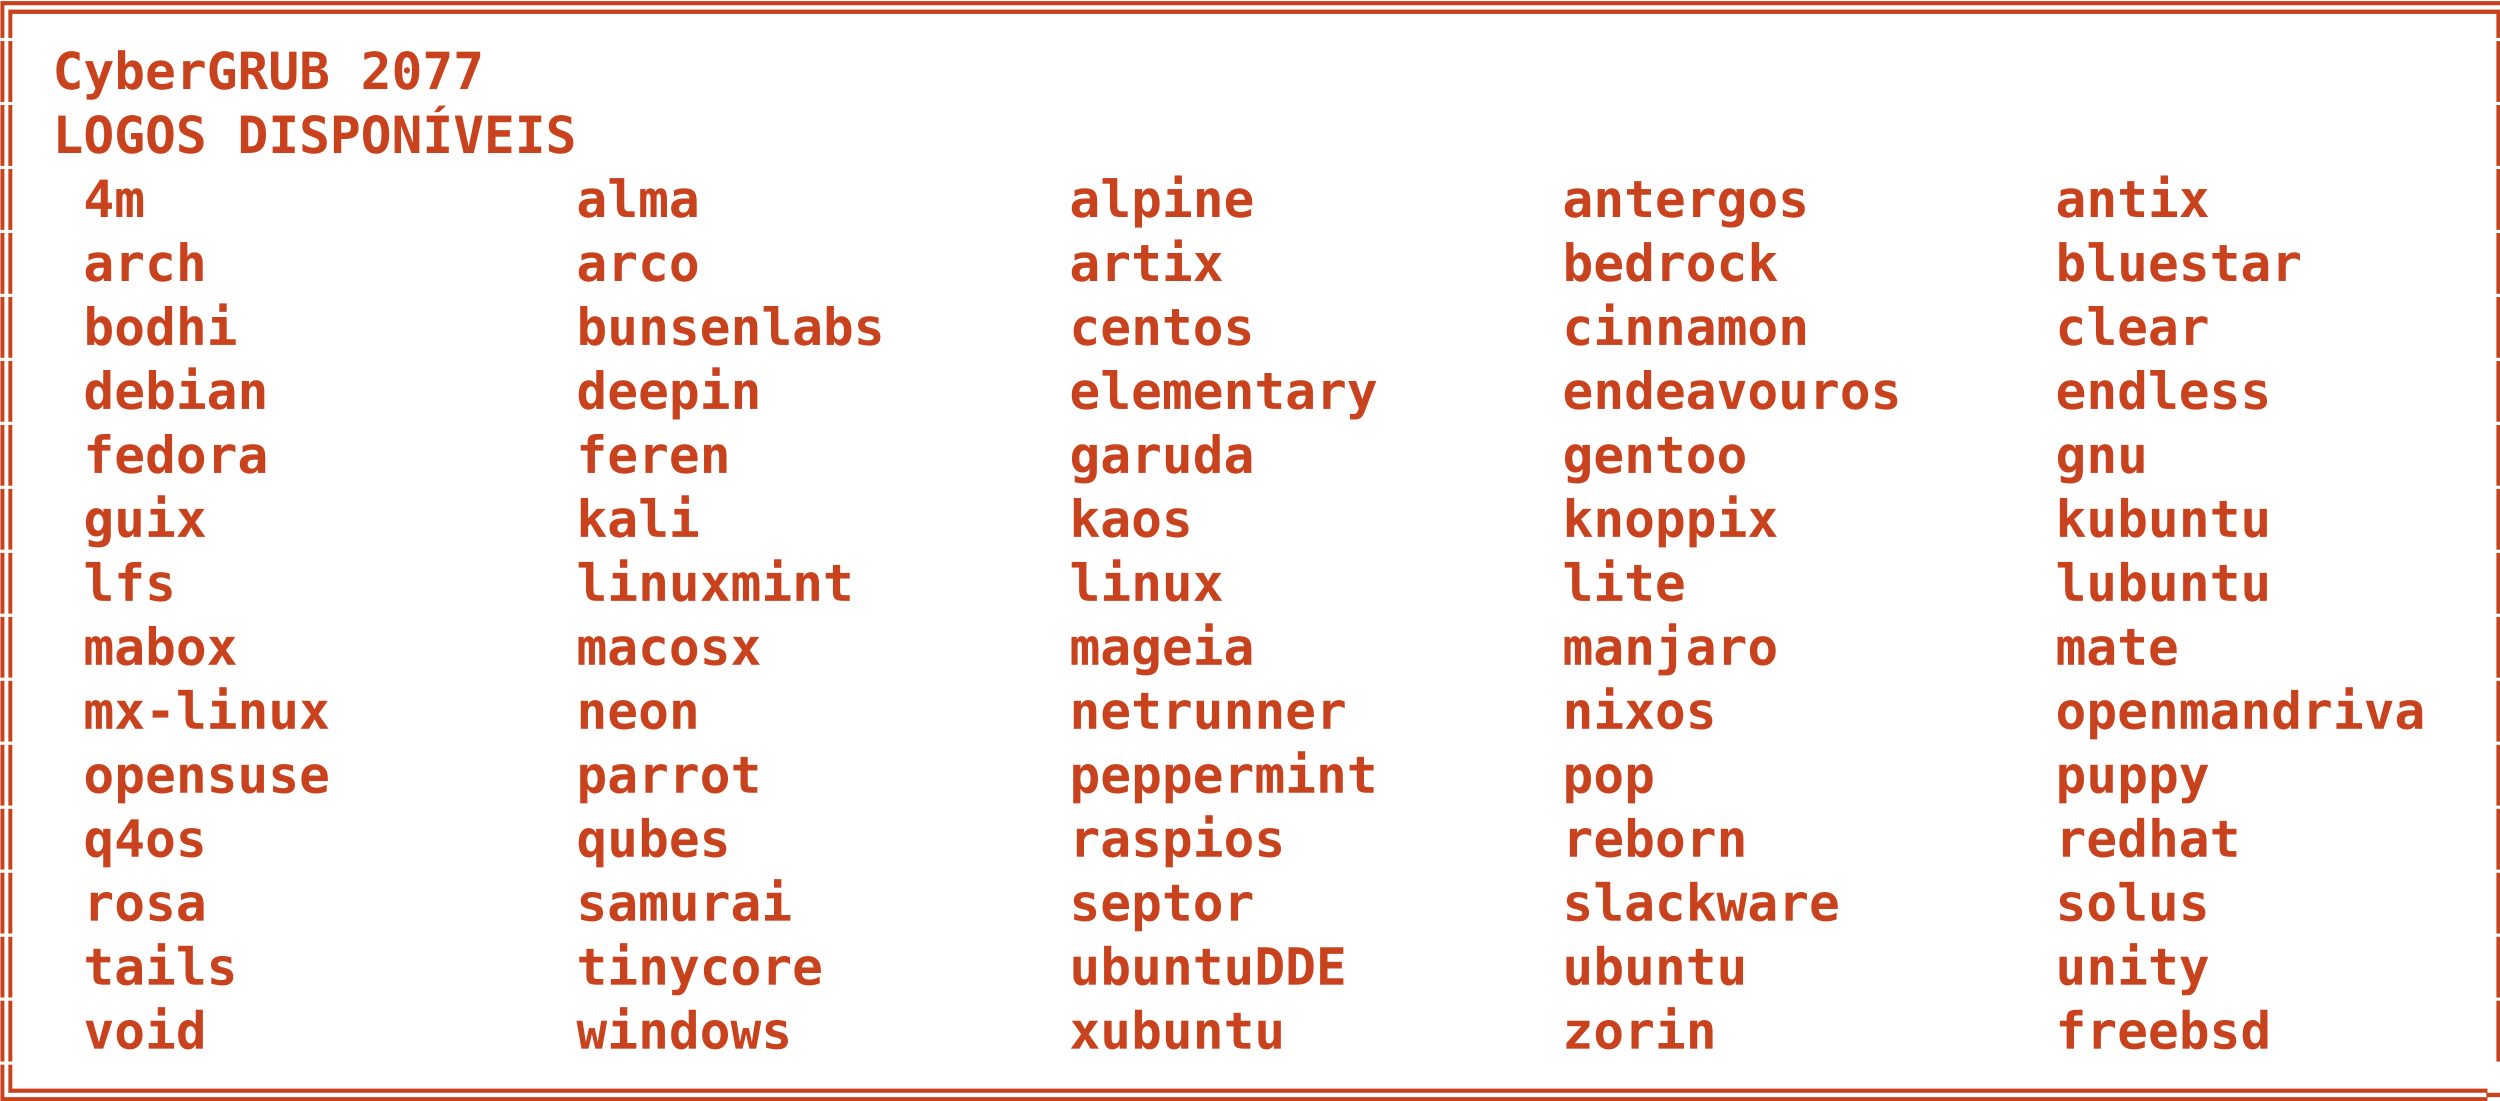
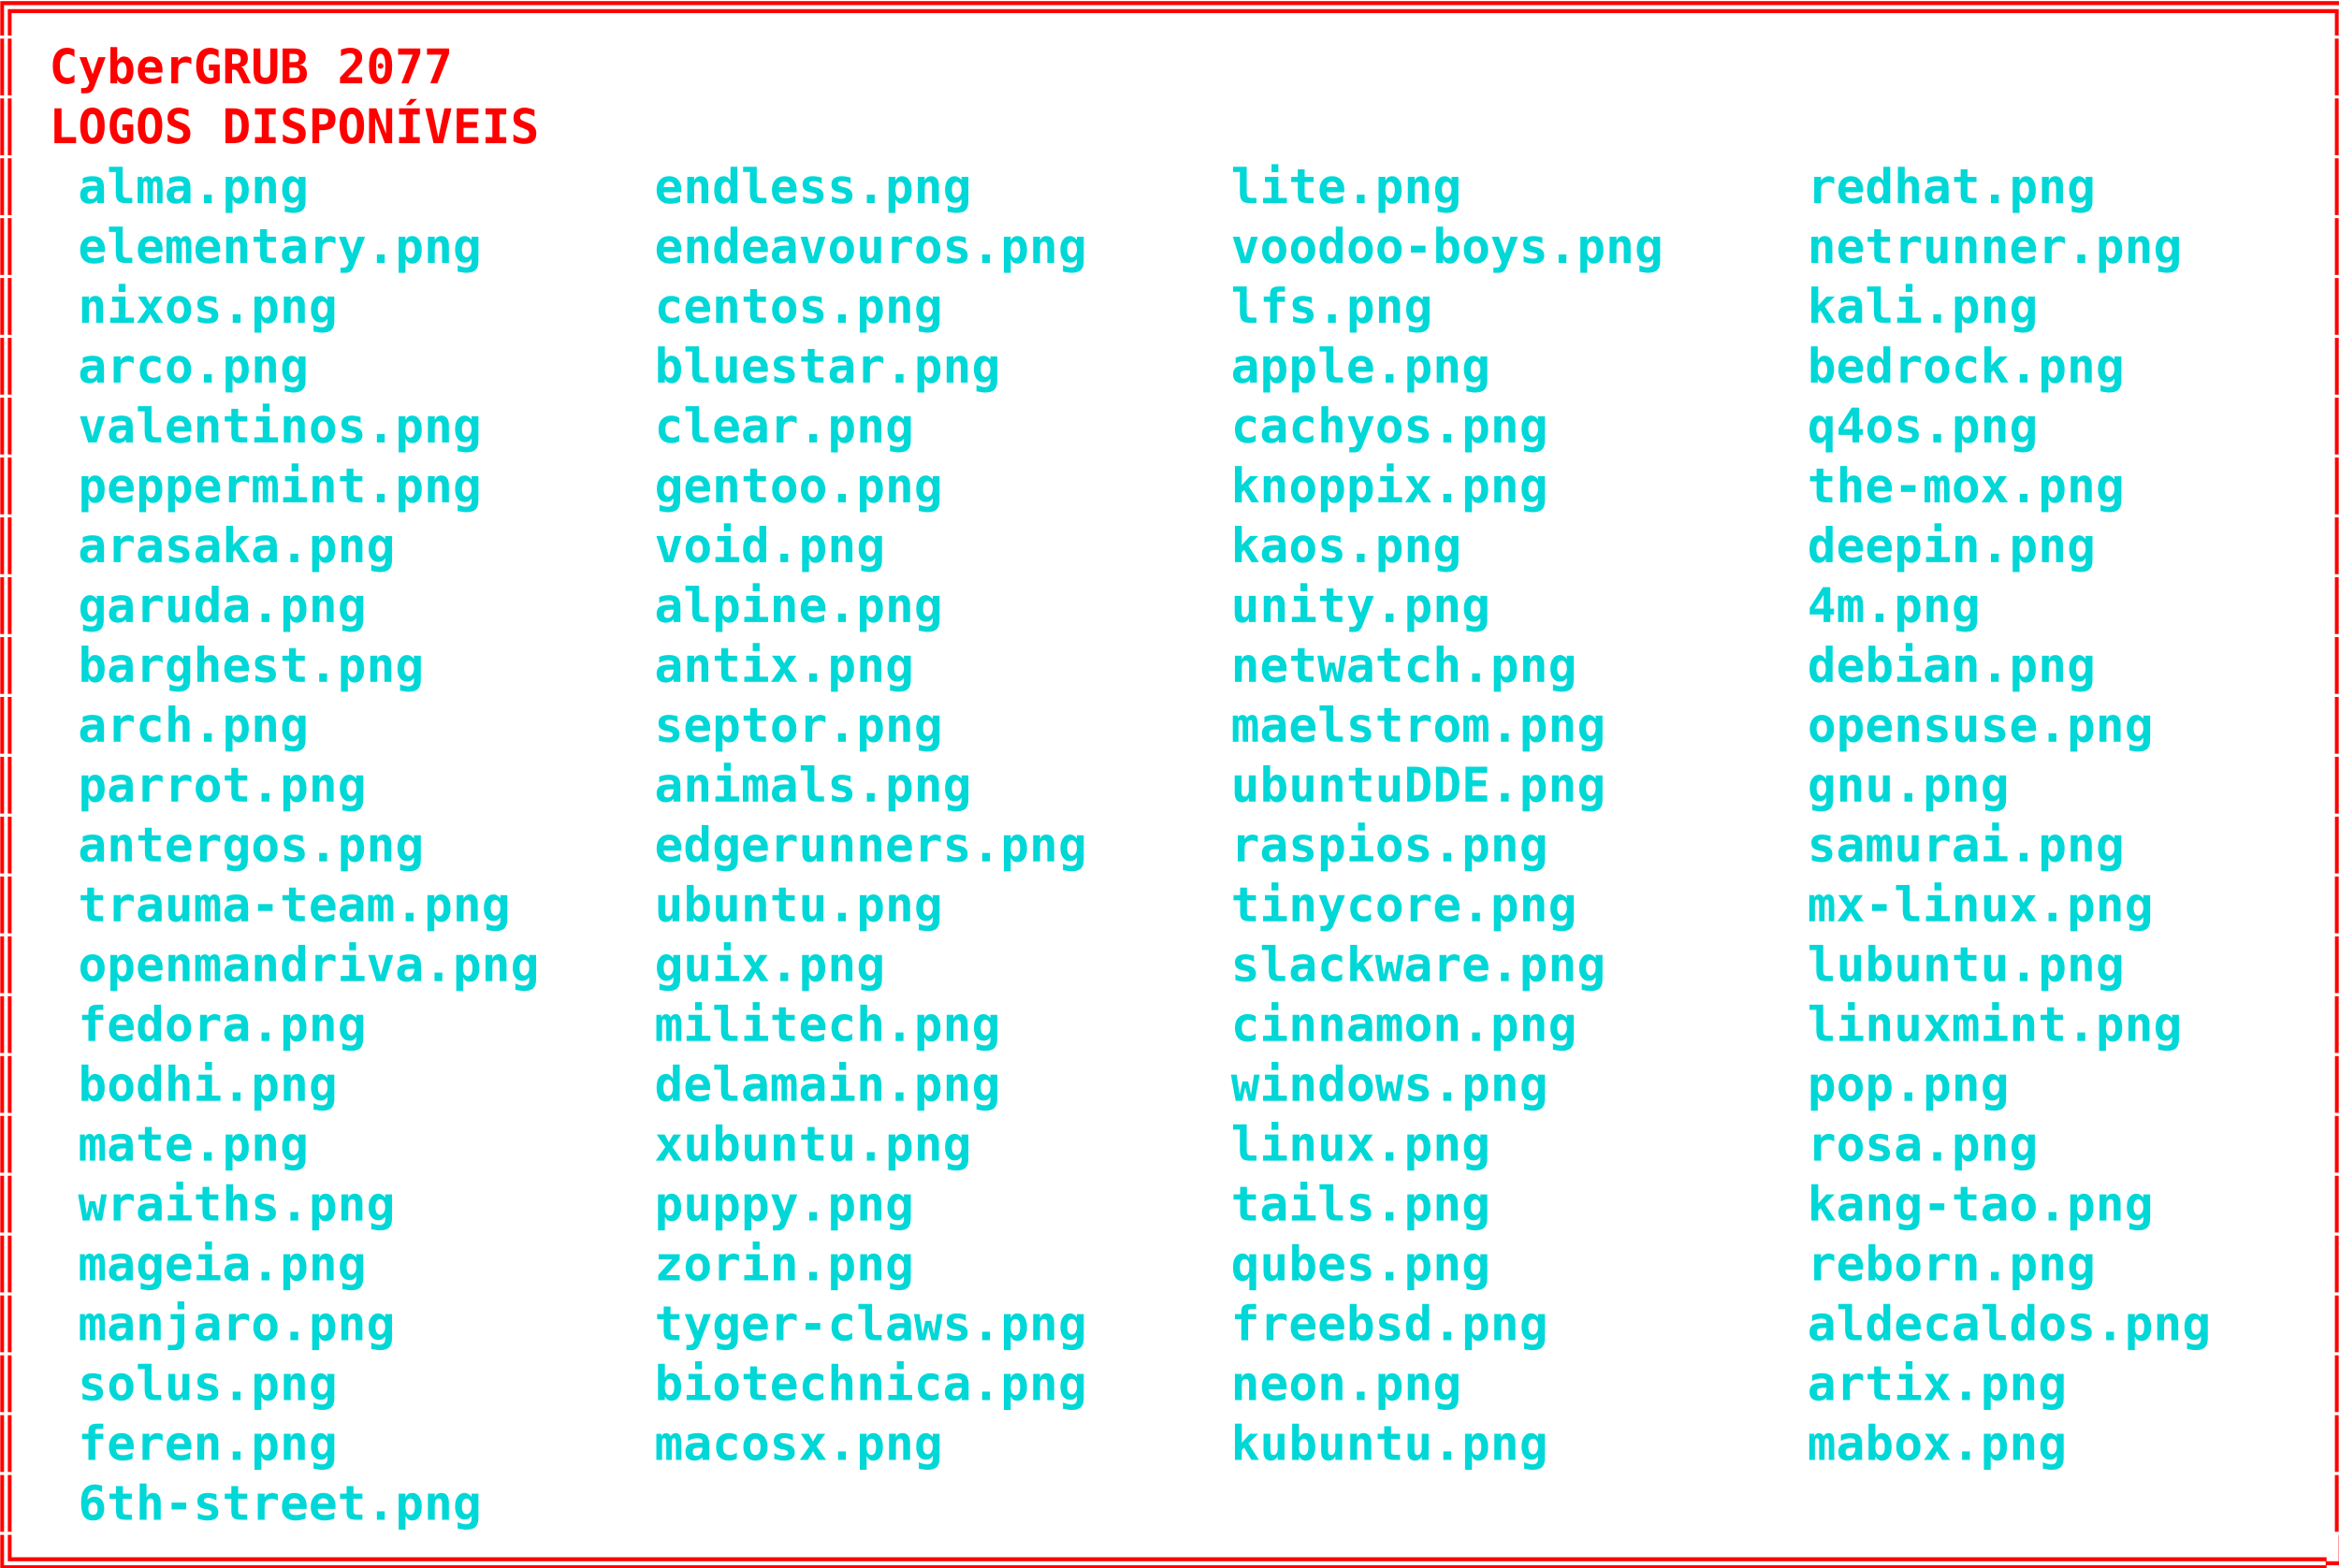
- <svg xmlns="http://www.w3.org/2000/svg" width="206.79mm" height="91.004mm" viewBox="0 0 206.79 91.004" version="1.1" id="svg1">
+ <svg xmlns="http://www.w3.org/2000/svg" width="155.093mm" height="103.972mm" viewBox="0 0 155.093 103.972" version="1.1" id="svg1">
  <defs id="defs1" />
  <g id="layer1" transform="translate(-24.66453,-30.31661)">
-     <text xml:space="preserve" style="font-weight:bold;font-size:4.233px;font-family:Monospace;-inkscape-font-specification:'Monospace, Bold';text-align:start;writing-mode:lr-tb;direction:ltr;text-anchor:start;fill:#c9421e;stroke-width:0.265" x="23.919" y="32.391" id="text2">
-       <tspan id="tspan2" style="font-style:normal;font-variant:normal;font-weight:bold;font-stretch:normal;font-size:4.233px;font-family:Monospace;-inkscape-font-specification:'Monospace, Bold';font-variant-ligatures:normal;font-variant-caps:normal;font-variant-numeric:normal;font-variant-east-asian:normal;stroke-width:0.265" x="23.919" y="32.391">╔════════════════════════════════════════════════════════════════════════════════╗</tspan>
-       <tspan style="font-style:normal;font-variant:normal;font-weight:bold;font-stretch:normal;font-size:4.233px;font-family:Monospace;-inkscape-font-specification:'Monospace, Bold';font-variant-ligatures:normal;font-variant-caps:normal;font-variant-numeric:normal;font-variant-east-asian:normal;stroke-width:0.265" x="23.919" y="37.683" id="tspan3">║ CyberGRUB 2077                                                                 ║</tspan>
-       <tspan style="font-style:normal;font-variant:normal;font-weight:bold;font-stretch:normal;font-size:4.233px;font-family:Monospace;-inkscape-font-specification:'Monospace, Bold';font-variant-ligatures:normal;font-variant-caps:normal;font-variant-numeric:normal;font-variant-east-asian:normal;stroke-width:0.265" x="23.919" y="42.974" id="tspan4">║ LOGOS DISPONÍVEIS                                                              ║</tspan>
-       <tspan style="font-style:normal;font-variant:normal;font-weight:bold;font-stretch:normal;font-size:4.233px;font-family:Monospace;-inkscape-font-specification:'Monospace, Bold';font-variant-ligatures:normal;font-variant-caps:normal;font-variant-numeric:normal;font-variant-east-asian:normal;stroke-width:0.265" x="23.919" y="48.266" id="tspan5">║  4m              alma            alpine          antergos        antix         ║</tspan>
-       <tspan style="font-style:normal;font-variant:normal;font-weight:bold;font-stretch:normal;font-size:4.233px;font-family:Monospace;-inkscape-font-specification:'Monospace, Bold';font-variant-ligatures:normal;font-variant-caps:normal;font-variant-numeric:normal;font-variant-east-asian:normal;stroke-width:0.265" x="23.919" y="53.558" id="tspan6">║  arch            arco            artix           bedrock         bluestar      ║</tspan>
-       <tspan style="font-style:normal;font-variant:normal;font-weight:bold;font-stretch:normal;font-size:4.233px;font-family:Monospace;-inkscape-font-specification:'Monospace, Bold';font-variant-ligatures:normal;font-variant-caps:normal;font-variant-numeric:normal;font-variant-east-asian:normal;stroke-width:0.265" x="23.919" y="58.849" id="tspan7">║  bodhi           bunsenlabs      centos          cinnamon        clear         ║</tspan>
-       <tspan style="font-style:normal;font-variant:normal;font-weight:bold;font-stretch:normal;font-size:4.233px;font-family:Monospace;-inkscape-font-specification:'Monospace, Bold';font-variant-ligatures:normal;font-variant-caps:normal;font-variant-numeric:normal;font-variant-east-asian:normal;stroke-width:0.265" x="23.919" y="64.141" id="tspan8">║  debian          deepin          elementary      endeavouros     endless       ║</tspan>
-       <tspan style="font-style:normal;font-variant:normal;font-weight:bold;font-stretch:normal;font-size:4.233px;font-family:Monospace;-inkscape-font-specification:'Monospace, Bold';font-variant-ligatures:normal;font-variant-caps:normal;font-variant-numeric:normal;font-variant-east-asian:normal;stroke-width:0.265" x="23.919" y="69.433" id="tspan9">║  fedora          feren           garuda          gentoo          gnu           ║</tspan>
-       <tspan style="font-style:normal;font-variant:normal;font-weight:bold;font-stretch:normal;font-size:4.233px;font-family:Monospace;-inkscape-font-specification:'Monospace, Bold';font-variant-ligatures:normal;font-variant-caps:normal;font-variant-numeric:normal;font-variant-east-asian:normal;stroke-width:0.265" x="23.919" y="74.724" id="tspan10">║  guix            kali            kaos            knoppix         kubuntu       ║</tspan>
-       <tspan style="font-style:normal;font-variant:normal;font-weight:bold;font-stretch:normal;font-size:4.233px;font-family:Monospace;-inkscape-font-specification:'Monospace, Bold';font-variant-ligatures:normal;font-variant-caps:normal;font-variant-numeric:normal;font-variant-east-asian:normal;stroke-width:0.265" x="23.919" y="80.016" id="tspan11">║  lfs             linuxmint       linux           lite            lubuntu       ║</tspan>
-       <tspan style="font-style:normal;font-variant:normal;font-weight:bold;font-stretch:normal;font-size:4.233px;font-family:Monospace;-inkscape-font-specification:'Monospace, Bold';font-variant-ligatures:normal;font-variant-caps:normal;font-variant-numeric:normal;font-variant-east-asian:normal;stroke-width:0.265" x="23.919" y="85.308" id="tspan12">║  mabox           macosx          mageia          manjaro         mate          ║</tspan>
-       <tspan style="font-style:normal;font-variant:normal;font-weight:bold;font-stretch:normal;font-size:4.233px;font-family:Monospace;-inkscape-font-specification:'Monospace, Bold';font-variant-ligatures:normal;font-variant-caps:normal;font-variant-numeric:normal;font-variant-east-asian:normal;stroke-width:0.265" x="23.919" y="90.599" id="tspan13">║  mx-linux        neon            netrunner       nixos           openmandriva  ║</tspan>
-       <tspan style="font-style:normal;font-variant:normal;font-weight:bold;font-stretch:normal;font-size:4.233px;font-family:Monospace;-inkscape-font-specification:'Monospace, Bold';font-variant-ligatures:normal;font-variant-caps:normal;font-variant-numeric:normal;font-variant-east-asian:normal;stroke-width:0.265" x="23.919" y="95.891" id="tspan14">║  opensuse        parrot          peppermint      pop             puppy         ║</tspan>
-       <tspan style="font-style:normal;font-variant:normal;font-weight:bold;font-stretch:normal;font-size:4.233px;font-family:Monospace;-inkscape-font-specification:'Monospace, Bold';font-variant-ligatures:normal;font-variant-caps:normal;font-variant-numeric:normal;font-variant-east-asian:normal;stroke-width:0.265" x="23.919" y="101.183" id="tspan15">║  q4os            qubes           raspios         reborn          redhat        ║</tspan>
-       <tspan style="font-style:normal;font-variant:normal;font-weight:bold;font-stretch:normal;font-size:4.233px;font-family:Monospace;-inkscape-font-specification:'Monospace, Bold';font-variant-ligatures:normal;font-variant-caps:normal;font-variant-numeric:normal;font-variant-east-asian:normal;stroke-width:0.265" x="23.919" y="106.474" id="tspan16">║  rosa            samurai         septor          slackware       solus         ║</tspan>
-       <tspan style="font-style:normal;font-variant:normal;font-weight:bold;font-stretch:normal;font-size:4.233px;font-family:Monospace;-inkscape-font-specification:'Monospace, Bold';font-variant-ligatures:normal;font-variant-caps:normal;font-variant-numeric:normal;font-variant-east-asian:normal;stroke-width:0.265" x="23.919" y="111.766" id="tspan17">║  tails           tinycore        ubuntuDDE       ubuntu          unity         ║</tspan>
-       <tspan style="font-style:normal;font-variant:normal;font-weight:bold;font-stretch:normal;font-size:4.233px;font-family:Monospace;-inkscape-font-specification:'Monospace, Bold';font-variant-ligatures:normal;font-variant-caps:normal;font-variant-numeric:normal;font-variant-east-asian:normal;stroke-width:0.265" x="23.919" y="117.058" id="tspan18">║  void            windows         xubuntu         zorin           freebsd       ║</tspan>
-       <tspan style="font-style:normal;font-variant:normal;font-weight:bold;font-stretch:normal;font-size:4.233px;font-family:Monospace;-inkscape-font-specification:'Monospace, Bold';font-variant-ligatures:normal;font-variant-caps:normal;font-variant-numeric:normal;font-variant-east-asian:normal;stroke-width:0.265" x="23.919" y="122.349" id="tspan19">╚════════════════════════════════════════════════════════════════════════════════┘</tspan>
+     <text xml:space="preserve" style="font-size:3.175px;text-align:start;writing-mode:lr-tb;direction:ltr;text-anchor:start;fill:#ff0000;stroke-width:0.265" x="24.106" y="31.872" id="text1">
+       <tspan id="tspan1" style="font-style:normal;font-variant:normal;font-weight:bold;font-stretch:normal;font-size:3.175px;font-family:Monospace;-inkscape-font-specification:'Monospace, Bold';font-variant-ligatures:normal;font-variant-caps:normal;font-variant-numeric:normal;font-variant-east-asian:normal;stroke-width:0.265" x="24.106" y="31.872">╔════════════════════════════════════════════════════════════════════════════════╗</tspan>
+       <tspan style="font-style:normal;font-variant:normal;font-weight:bold;font-stretch:normal;font-size:3.175px;font-family:Monospace;-inkscape-font-specification:'Monospace, Bold';font-variant-ligatures:normal;font-variant-caps:normal;font-variant-numeric:normal;font-variant-east-asian:normal;stroke-width:0.265" x="24.106" y="35.841" id="tspan2">║ CyberGRUB 2077                                                                 ║</tspan>
+       <tspan style="font-style:normal;font-variant:normal;font-weight:bold;font-stretch:normal;font-size:3.175px;font-family:Monospace;-inkscape-font-specification:'Monospace, Bold';font-variant-ligatures:normal;font-variant-caps:normal;font-variant-numeric:normal;font-variant-east-asian:normal;stroke-width:0.265" x="24.106" y="39.81" id="tspan3">║ LOGOS DISPONÍVEIS                                                              ║</tspan>
+       <tspan style="font-style:normal;font-variant:normal;font-weight:bold;font-stretch:normal;font-size:3.175px;font-family:Monospace;-inkscape-font-specification:'Monospace, Bold';font-variant-ligatures:normal;font-variant-caps:normal;font-variant-numeric:normal;font-variant-east-asian:normal;stroke-width:0.265" x="24.106" y="43.779" id="tspan4">║  <tspan style="fill:#00d7d7;fill-opacity:1" id="tspan28">alma.png            endless.png         lite.png            redhat.png</tspan>        ║</tspan>
+       <tspan style="font-style:normal;font-variant:normal;font-weight:bold;font-stretch:normal;font-size:3.175px;font-family:Monospace;-inkscape-font-specification:'Monospace, Bold';font-variant-ligatures:normal;font-variant-caps:normal;font-variant-numeric:normal;font-variant-east-asian:normal;stroke-width:0.265" x="24.106" y="47.747" id="tspan5">║  <tspan style="fill:#00d7d7;fill-opacity:1" id="tspan29">elementary.png      endeavouros.png     voodoo-boys.png     netrunner.png</tspan>     ║</tspan>
+       <tspan style="font-style:normal;font-variant:normal;font-weight:bold;font-stretch:normal;font-size:3.175px;font-family:Monospace;-inkscape-font-specification:'Monospace, Bold';font-variant-ligatures:normal;font-variant-caps:normal;font-variant-numeric:normal;font-variant-east-asian:normal;stroke-width:0.265" x="24.106" y="51.716" id="tspan6">║  <tspan style="fill:#00d7d7;fill-opacity:1" id="tspan30">nixos.png           centos.png          lfs.png             kali.png</tspan>          ║</tspan>
+       <tspan style="font-style:normal;font-variant:normal;font-weight:bold;font-stretch:normal;font-size:3.175px;font-family:Monospace;-inkscape-font-specification:'Monospace, Bold';font-variant-ligatures:normal;font-variant-caps:normal;font-variant-numeric:normal;font-variant-east-asian:normal;stroke-width:0.265" x="24.106" y="55.685" id="tspan7">║  <tspan style="fill:#00d7d7;fill-opacity:1" id="tspan31">arco.png            bluestar.png        apple.png           bedrock.png</tspan>       ║</tspan>
+       <tspan style="font-style:normal;font-variant:normal;font-weight:bold;font-stretch:normal;font-size:3.175px;font-family:Monospace;-inkscape-font-specification:'Monospace, Bold';font-variant-ligatures:normal;font-variant-caps:normal;font-variant-numeric:normal;font-variant-east-asian:normal;stroke-width:0.265" x="24.106" y="59.654" id="tspan8">║  <tspan style="fill:#00d7d7;fill-opacity:1" id="tspan32">valentinos.png      clear.png           cachyos.png         q4os.png</tspan>          ║</tspan>
+       <tspan style="font-style:normal;font-variant:normal;font-weight:bold;font-stretch:normal;font-size:3.175px;font-family:Monospace;-inkscape-font-specification:'Monospace, Bold';font-variant-ligatures:normal;font-variant-caps:normal;font-variant-numeric:normal;font-variant-east-asian:normal;stroke-width:0.265" x="24.106" y="63.622" id="tspan9">║  <tspan style="fill:#00d7d7;fill-opacity:1" id="tspan33">peppermint.png      gentoo.png          knoppix.png         the-mox.png</tspan>       ║</tspan>
+       <tspan style="font-style:normal;font-variant:normal;font-weight:bold;font-stretch:normal;font-size:3.175px;font-family:Monospace;-inkscape-font-specification:'Monospace, Bold';font-variant-ligatures:normal;font-variant-caps:normal;font-variant-numeric:normal;font-variant-east-asian:normal;stroke-width:0.265" x="24.106" y="67.591" id="tspan10">║  <tspan style="fill:#00d7d7;fill-opacity:1" id="tspan34">arasaka.png         void.png            kaos.png            deepin.png</tspan>        ║</tspan>
+       <tspan style="font-style:normal;font-variant:normal;font-weight:bold;font-stretch:normal;font-size:3.175px;font-family:Monospace;-inkscape-font-specification:'Monospace, Bold';font-variant-ligatures:normal;font-variant-caps:normal;font-variant-numeric:normal;font-variant-east-asian:normal;stroke-width:0.265" x="24.106" y="71.56" id="tspan11">║  <tspan style="fill:#00d7d7;fill-opacity:1" id="tspan37">garuda.png          alpine.png          unity.png           4m.png</tspan>            ║</tspan>
+       <tspan style="font-style:normal;font-variant:normal;font-weight:bold;font-stretch:normal;font-size:3.175px;font-family:Monospace;-inkscape-font-specification:'Monospace, Bold';font-variant-ligatures:normal;font-variant-caps:normal;font-variant-numeric:normal;font-variant-east-asian:normal;stroke-width:0.265" x="24.106" y="75.529" id="tspan12">║  <tspan style="fill:#00d7d7;fill-opacity:1" id="tspan38">barghest.png        antix.png           netwatch.png        debian.png</tspan>        ║</tspan>
+       <tspan style="font-style:normal;font-variant:normal;font-weight:bold;font-stretch:normal;font-size:3.175px;font-family:Monospace;-inkscape-font-specification:'Monospace, Bold';font-variant-ligatures:normal;font-variant-caps:normal;font-variant-numeric:normal;font-variant-east-asian:normal;stroke-width:0.265" x="24.106" y="79.497" id="tspan13">║  <tspan style="fill:#00d7d7;fill-opacity:1" id="tspan39">arch.png            septor.png          maelstrom.png       opensuse.png</tspan>      ║</tspan>
+       <tspan style="font-style:normal;font-variant:normal;font-weight:bold;font-stretch:normal;font-size:3.175px;font-family:Monospace;-inkscape-font-specification:'Monospace, Bold';font-variant-ligatures:normal;font-variant-caps:normal;font-variant-numeric:normal;font-variant-east-asian:normal;stroke-width:0.265" x="24.106" y="83.466" id="tspan14">║  <tspan style="fill:#00d7d7;fill-opacity:1" id="tspan40">parrot.png          animals.png         ubuntuDDE.png       gnu.png</tspan>           ║</tspan>
+       <tspan style="font-style:normal;font-variant:normal;font-weight:bold;font-stretch:normal;font-size:3.175px;font-family:Monospace;-inkscape-font-specification:'Monospace, Bold';font-variant-ligatures:normal;font-variant-caps:normal;font-variant-numeric:normal;font-variant-east-asian:normal;stroke-width:0.265" x="24.106" y="87.435" id="tspan15">║  <tspan style="fill:#00d7d7;fill-opacity:1" id="tspan41">antergos.png        edgerunners.png     raspios.png         samurai.png</tspan>       ║</tspan>
+       <tspan style="font-style:normal;font-variant:normal;font-weight:bold;font-stretch:normal;font-size:3.175px;font-family:Monospace;-inkscape-font-specification:'Monospace, Bold';font-variant-ligatures:normal;font-variant-caps:normal;font-variant-numeric:normal;font-variant-east-asian:normal;stroke-width:0.265" x="24.106" y="91.404" id="tspan16">║  <tspan style="fill:#00d7d7;fill-opacity:1" id="tspan42">trauma-team.png     ubuntu.png          tinycore.png        mx-linux.png</tspan>      ║</tspan>
+       <tspan style="font-style:normal;font-variant:normal;font-weight:bold;font-stretch:normal;font-size:3.175px;font-family:Monospace;-inkscape-font-specification:'Monospace, Bold';font-variant-ligatures:normal;font-variant-caps:normal;font-variant-numeric:normal;font-variant-east-asian:normal;stroke-width:0.265" x="24.106" y="95.372" id="tspan17">║  <tspan style="fill:#00d7d7;fill-opacity:1" id="tspan43">openmandriva.png    guix.png            slackware.png       lubuntu.png</tspan>       ║</tspan>
+       <tspan style="font-style:normal;font-variant:normal;font-weight:bold;font-stretch:normal;font-size:3.175px;font-family:Monospace;-inkscape-font-specification:'Monospace, Bold';font-variant-ligatures:normal;font-variant-caps:normal;font-variant-numeric:normal;font-variant-east-asian:normal;stroke-width:0.265" x="24.106" y="99.341" id="tspan18">║  <tspan style="fill:#00d7d7;fill-opacity:1" id="tspan44">fedora.png          militech.png        cinnamon.png        linuxmint.png</tspan>     ║</tspan>
+       <tspan style="font-style:normal;font-variant:normal;font-weight:bold;font-stretch:normal;font-size:3.175px;font-family:Monospace;-inkscape-font-specification:'Monospace, Bold';font-variant-ligatures:normal;font-variant-caps:normal;font-variant-numeric:normal;font-variant-east-asian:normal;stroke-width:0.265" x="24.106" y="103.31" id="tspan19">║  <tspan style="fill:#00d7d7;fill-opacity:1" id="tspan45">bodhi.png           delamain.png        windows.png         pop.png</tspan>           ║</tspan>
+       <tspan style="font-style:normal;font-variant:normal;font-weight:bold;font-stretch:normal;font-size:3.175px;font-family:Monospace;-inkscape-font-specification:'Monospace, Bold';font-variant-ligatures:normal;font-variant-caps:normal;font-variant-numeric:normal;font-variant-east-asian:normal;stroke-width:0.265" x="24.106" y="107.279" id="tspan20">║  <tspan style="fill:#00d7d7;fill-opacity:1" id="tspan46">mate.png            xubuntu.png         linux.png           rosa.png</tspan>          ║</tspan>
+       <tspan style="font-style:normal;font-variant:normal;font-weight:bold;font-stretch:normal;font-size:3.175px;font-family:Monospace;-inkscape-font-specification:'Monospace, Bold';font-variant-ligatures:normal;font-variant-caps:normal;font-variant-numeric:normal;font-variant-east-asian:normal;stroke-width:0.265" x="24.106" y="111.247" id="tspan21">║  <tspan style="fill:#00d7d7;fill-opacity:1" id="tspan47">wraiths.png         puppy.png           tails.png           kang-tao.png</tspan>      ║</tspan>
+       <tspan style="font-style:normal;font-variant:normal;font-weight:bold;font-stretch:normal;font-size:3.175px;font-family:Monospace;-inkscape-font-specification:'Monospace, Bold';font-variant-ligatures:normal;font-variant-caps:normal;font-variant-numeric:normal;font-variant-east-asian:normal;stroke-width:0.265" x="24.106" y="115.216" id="tspan22">║  <tspan style="fill:#00d7d7;fill-opacity:1" id="tspan48">mageia.png          zorin.png           qubes.png           reborn.png</tspan>        ║</tspan>
+       <tspan style="font-style:normal;font-variant:normal;font-weight:bold;font-stretch:normal;font-size:3.175px;font-family:Monospace;-inkscape-font-specification:'Monospace, Bold';font-variant-ligatures:normal;font-variant-caps:normal;font-variant-numeric:normal;font-variant-east-asian:normal;stroke-width:0.265" x="24.106" y="119.185" id="tspan23">║  <tspan style="fill:#00d7d7;fill-opacity:1" id="tspan49">manjaro.png         tyger-claws.png     freebsd.png         aldecaldos.png</tspan>    ║</tspan>
+       <tspan style="font-style:normal;font-variant:normal;font-weight:bold;font-stretch:normal;font-size:3.175px;font-family:Monospace;-inkscape-font-specification:'Monospace, Bold';font-variant-ligatures:normal;font-variant-caps:normal;font-variant-numeric:normal;font-variant-east-asian:normal;stroke-width:0.265" x="24.106" y="123.154" id="tspan24">║  <tspan style="fill:#00d7d7;fill-opacity:1" id="tspan50">solus.png           biotechnica.png     neon.png            artix.png</tspan>         ║</tspan>
+       <tspan style="font-style:normal;font-variant:normal;font-weight:bold;font-stretch:normal;font-size:3.175px;font-family:Monospace;-inkscape-font-specification:'Monospace, Bold';font-variant-ligatures:normal;font-variant-caps:normal;font-variant-numeric:normal;font-variant-east-asian:normal;stroke-width:0.265" x="24.106" y="127.122" id="tspan25">║  <tspan style="fill:#00d7d7;fill-opacity:1" id="tspan51">feren.png           macosx.png          kubuntu.png         mabox.png</tspan>         ║</tspan>
+       <tspan style="font-style:normal;font-variant:normal;font-weight:bold;font-stretch:normal;font-size:3.175px;font-family:Monospace;-inkscape-font-specification:'Monospace, Bold';font-variant-ligatures:normal;font-variant-caps:normal;font-variant-numeric:normal;font-variant-east-asian:normal;stroke-width:0.265" x="24.106" y="131.091" id="tspan26">║  <tspan style="fill:#00d7d7;fill-opacity:1" id="tspan52">6th-street.png</tspan>                                                                ║</tspan>
+       <tspan style="font-style:normal;font-variant:normal;font-weight:bold;font-stretch:normal;font-size:3.175px;font-family:Monospace;-inkscape-font-specification:'Monospace, Bold';font-variant-ligatures:normal;font-variant-caps:normal;font-variant-numeric:normal;font-variant-east-asian:normal;stroke-width:0.265" x="24.106" y="135.06" id="tspan27">╚════════════════════════════════════════════════════════════════════════════════┘</tspan>
    </text>
  </g>
</svg>
